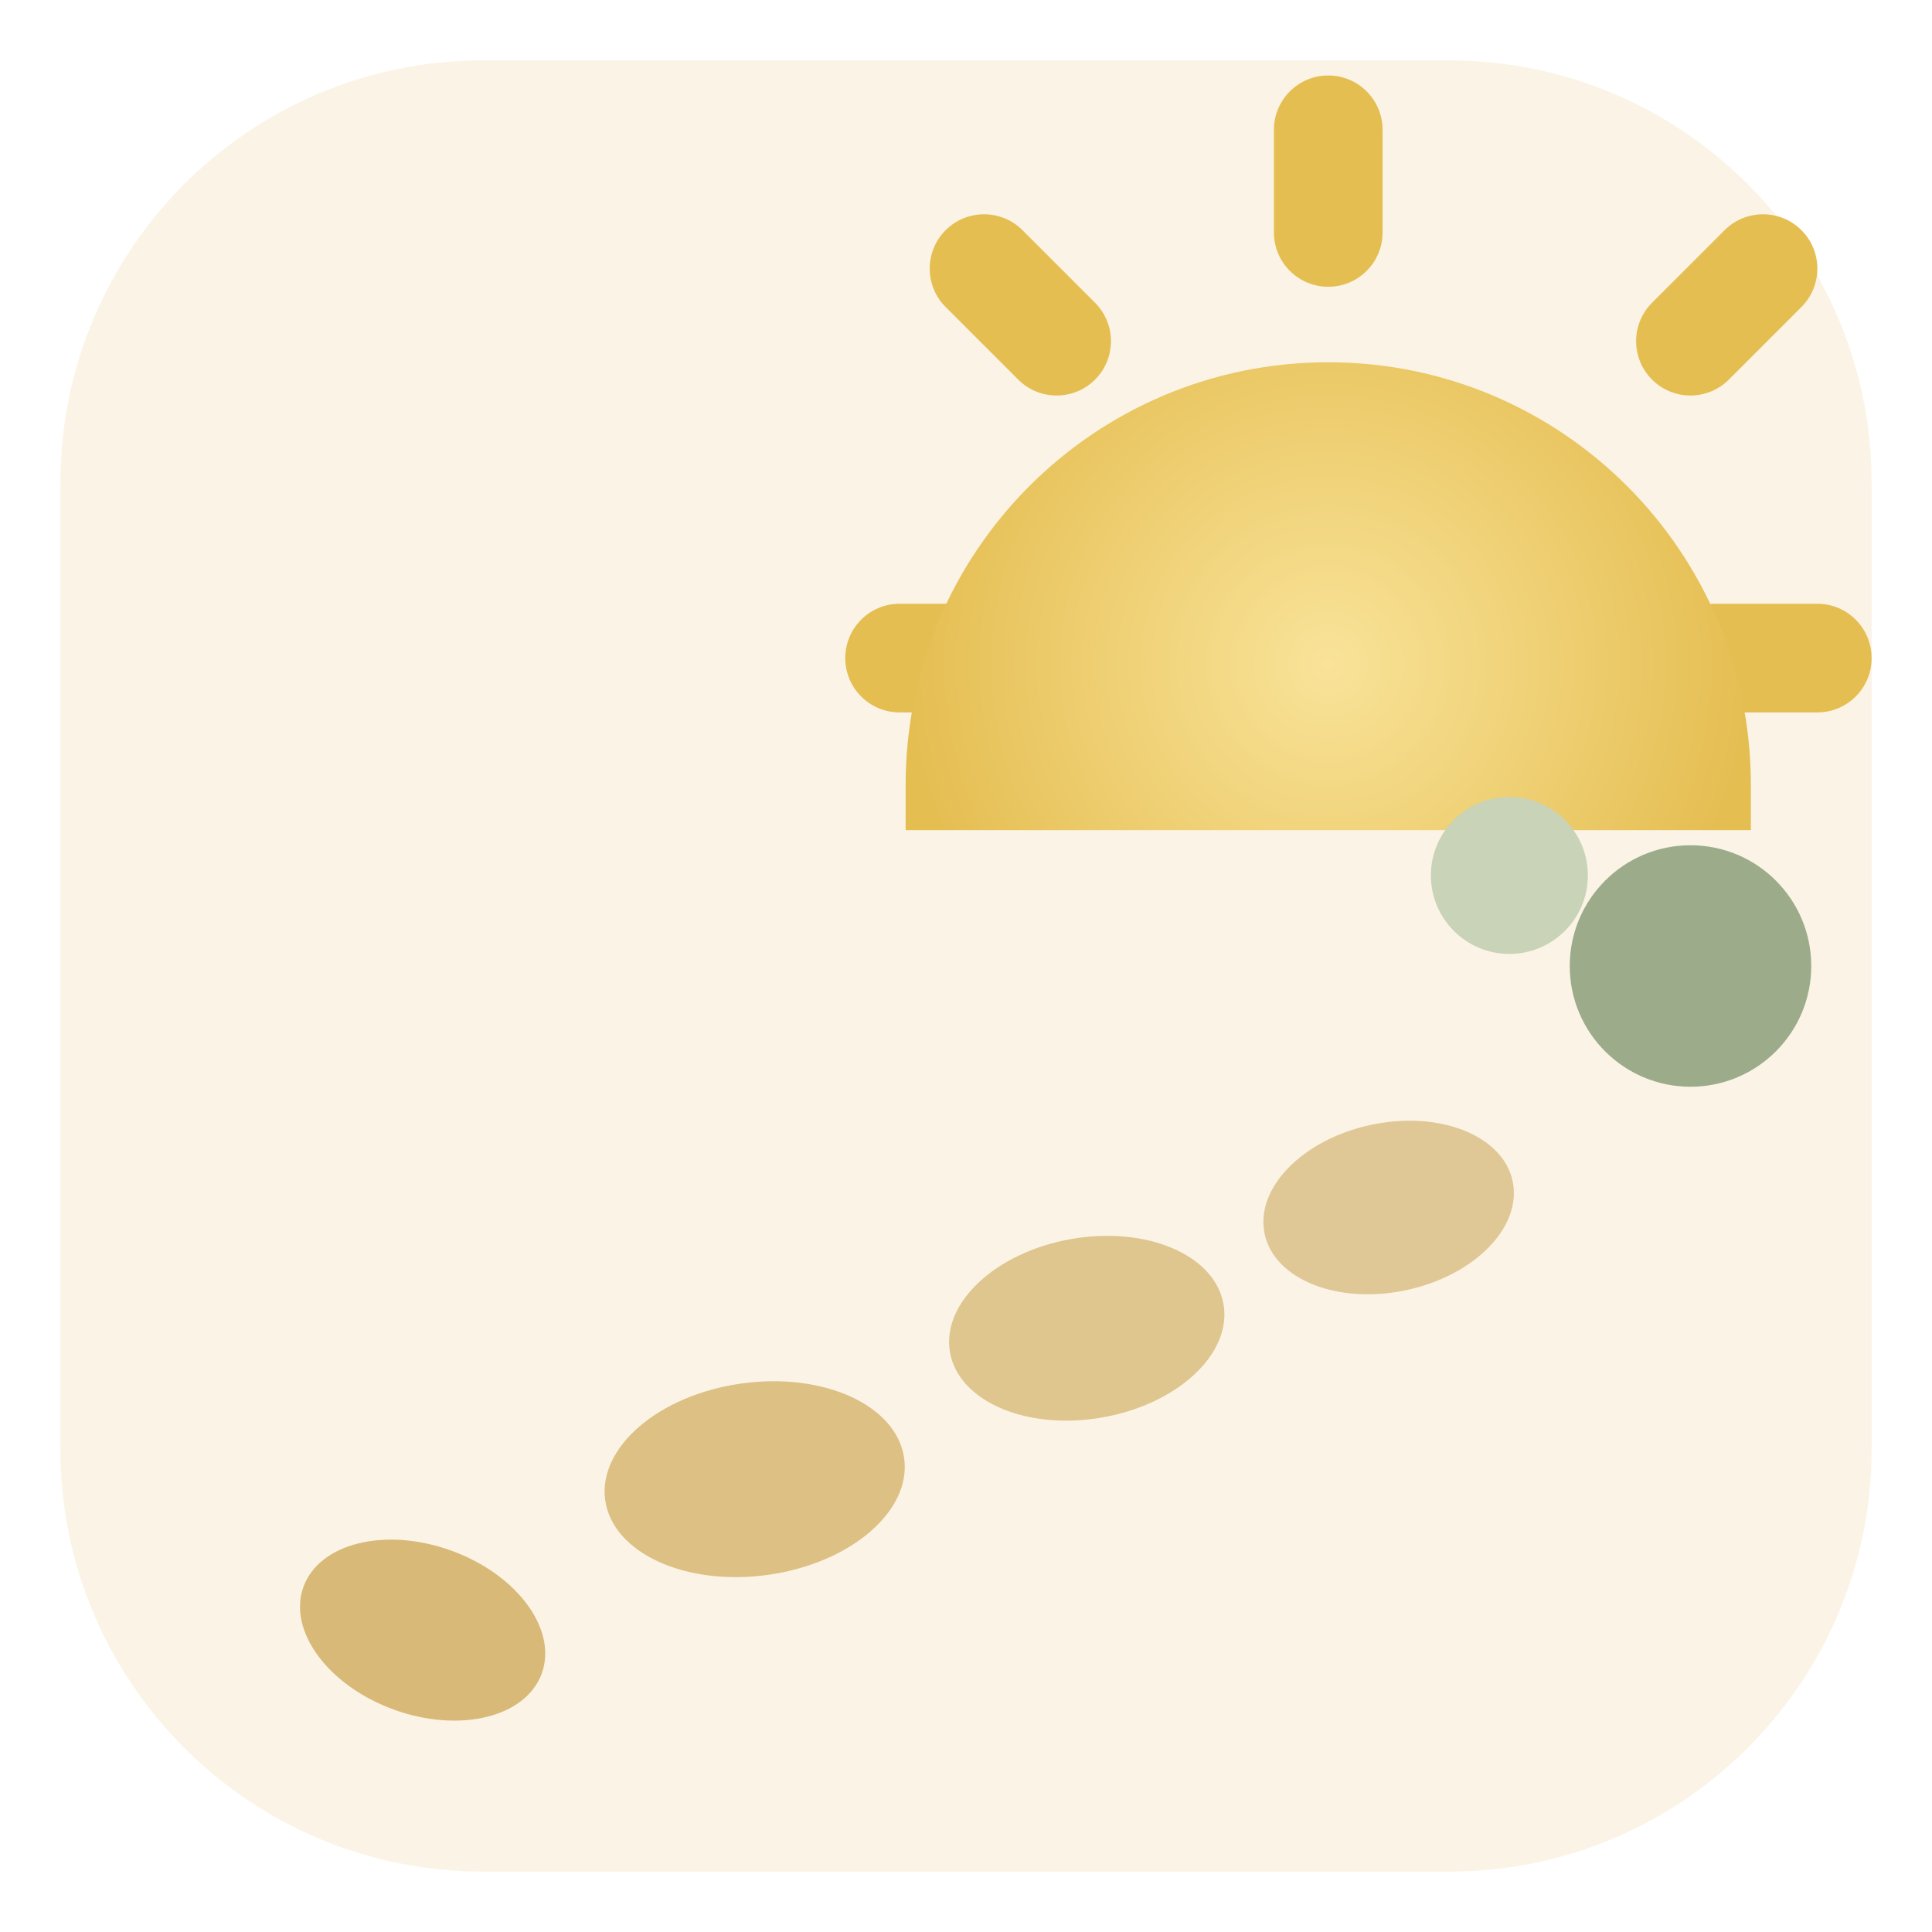
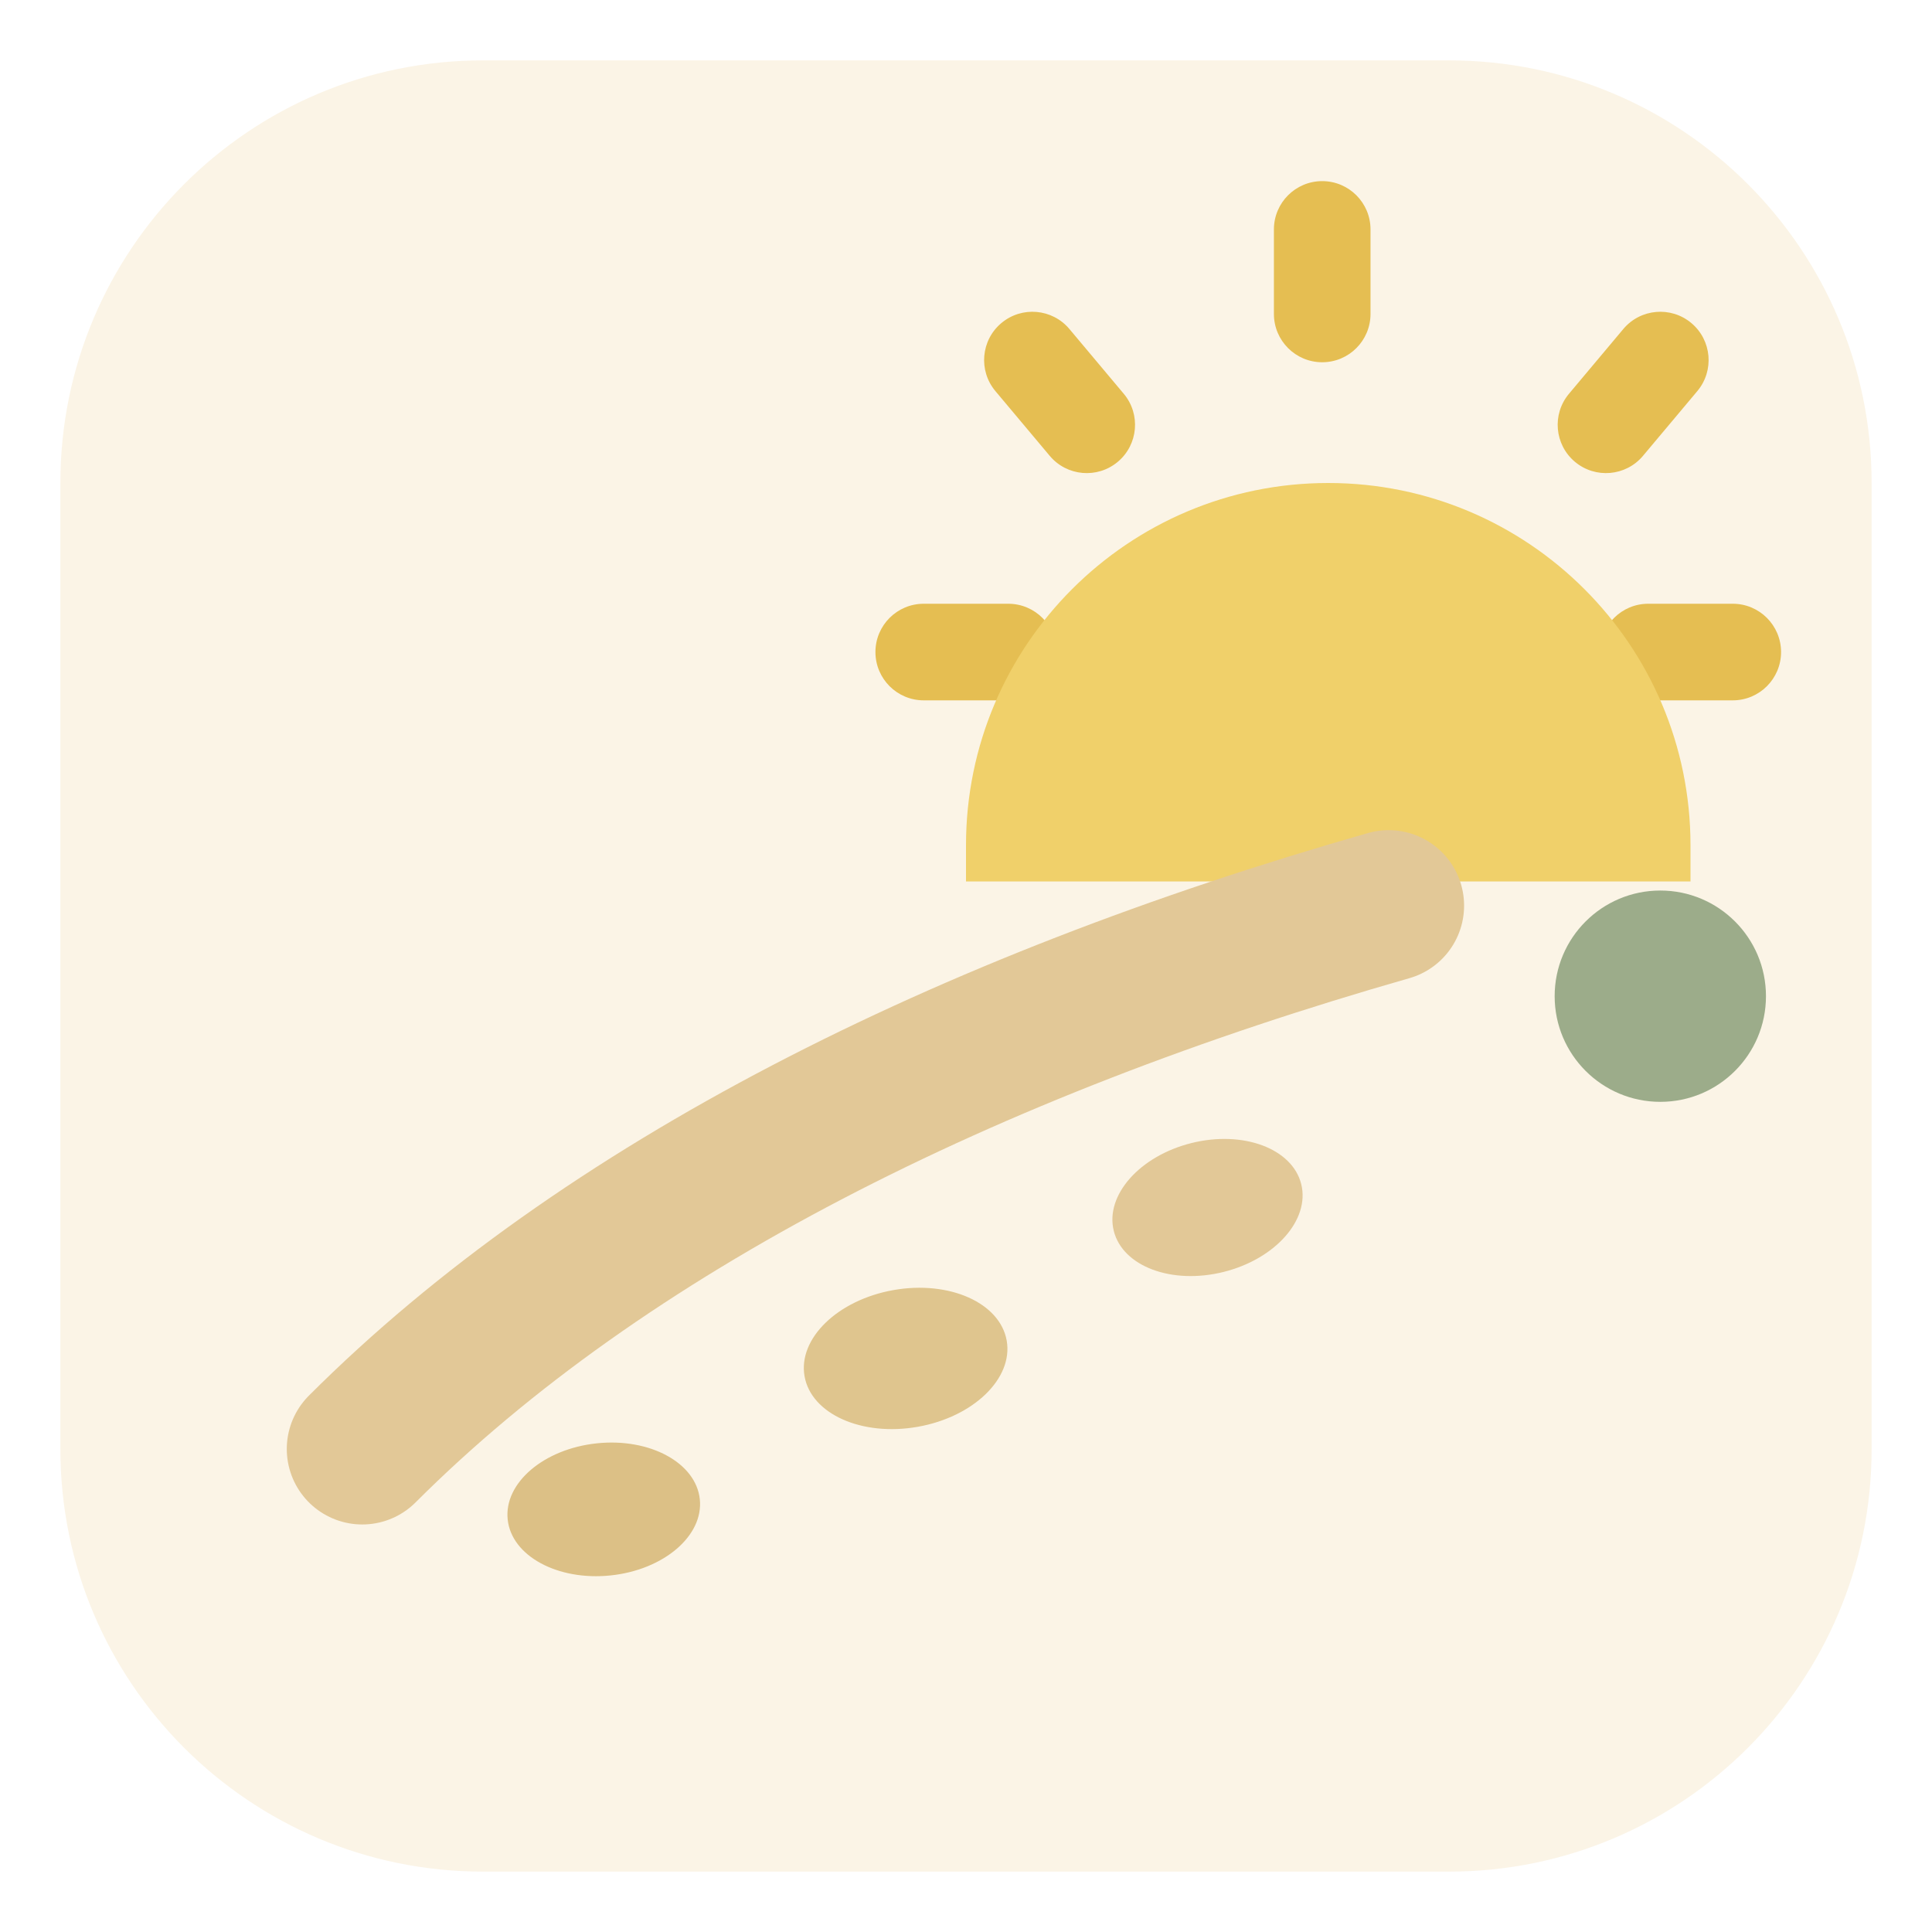
<svg xmlns="http://www.w3.org/2000/svg" viewBox="0 0 64 64" shape-rendering="geometricPrecision">
-   <defs>
-     <radialGradient id="eolSun" cx="44" cy="22" r="14" gradientUnits="userSpaceOnUse">
-       <stop offset="0" stop-color="#F9E399" />
-       <stop offset="1" stop-color="#E5BE52" />
-     </radialGradient>
-   </defs>
  <rect x="2" y="2" width="60" height="60" rx="14" fill="#FBF4E6" />
  <g fill="#E5BE52">
-     <rect x="42.2" y="2.5" width="3.6" height="7" rx="1.8" />
-     <rect x="32.0" y="6.6" width="3.6" height="7" rx="1.8" transform="rotate(-45 33.8 10.1)" />
-     <rect x="55.4" y="6.6" width="3.6" height="7" rx="1.8" transform="rotate(45 57.2 10.1)" />
-     <rect x="28.0" y="20.0" width="7" height="3.6" rx="1.8" />
-     <rect x="55.0" y="20.0" width="7" height="3.6" rx="1.8" />
+     <rect x="42.2" y="6" width="3.2" height="6" rx="1.6" />
+     <rect x="33.5" y="10" width="3.2" height="6" rx="1.6" transform="rotate(-40 35.1 13)" />
+     <rect x="52.5" y="10" width="3.2" height="6" rx="1.6" transform="rotate(40 54.1 13)" />
+     <rect x="29" y="20" width="6" height="3.2" rx="1.6" />
+     <rect x="53" y="20" width="6" height="3.2" rx="1.6" />
  </g>
-   <path d="M30 26C30 18.268 36.268 12 44 12C51.732 12 58 18.268 58 26V27.5H30V26Z" fill="url(#eolSun)" />
-   <circle cx="56" cy="32" r="4" fill="#9CAC8A" />
-   <circle cx="50" cy="29" r="2.6" fill="#C9D3B7" />
-   <ellipse cx="46" cy="40" rx="4.2" ry="2.8" transform="rotate(-12 46 40)" fill="#E0C896" />
-   <ellipse cx="36" cy="44" rx="4.6" ry="3.0" transform="rotate(-10 36 44)" fill="#DFC58E" />
-   <ellipse cx="25" cy="49" rx="5.0" ry="3.2" transform="rotate(-8 25 49)" fill="#DDC084" />
-   <ellipse cx="14" cy="54" rx="4.2" ry="2.8" transform="rotate(20 14 54)" fill="#D8B978" />
+   <path d="M32 28C32 21.373 37.373 16 44 16C50.627 16 56 21.373 56 28V29.2H32V28Z" fill="#F0D06A" />
+   <circle cx="55" cy="33" r="3.5" fill="#9CAC8A" />
+   <path d="M12 48C20 40 32 34 46 30" stroke="#E2C897" stroke-width="5" stroke-linecap="round" fill="none" />
+   <ellipse cx="40" cy="40" rx="3.2" ry="2.2" transform="rotate(-14 40 40)" fill="#E2C897" />
+   <ellipse cx="30" cy="45" rx="3.4" ry="2.3" transform="rotate(-10 30 45)" fill="#DFC58E" />
+   <ellipse cx="20" cy="50" rx="3.2" ry="2.2" transform="rotate(-6 20 50)" fill="#DCC086" />
</svg>
